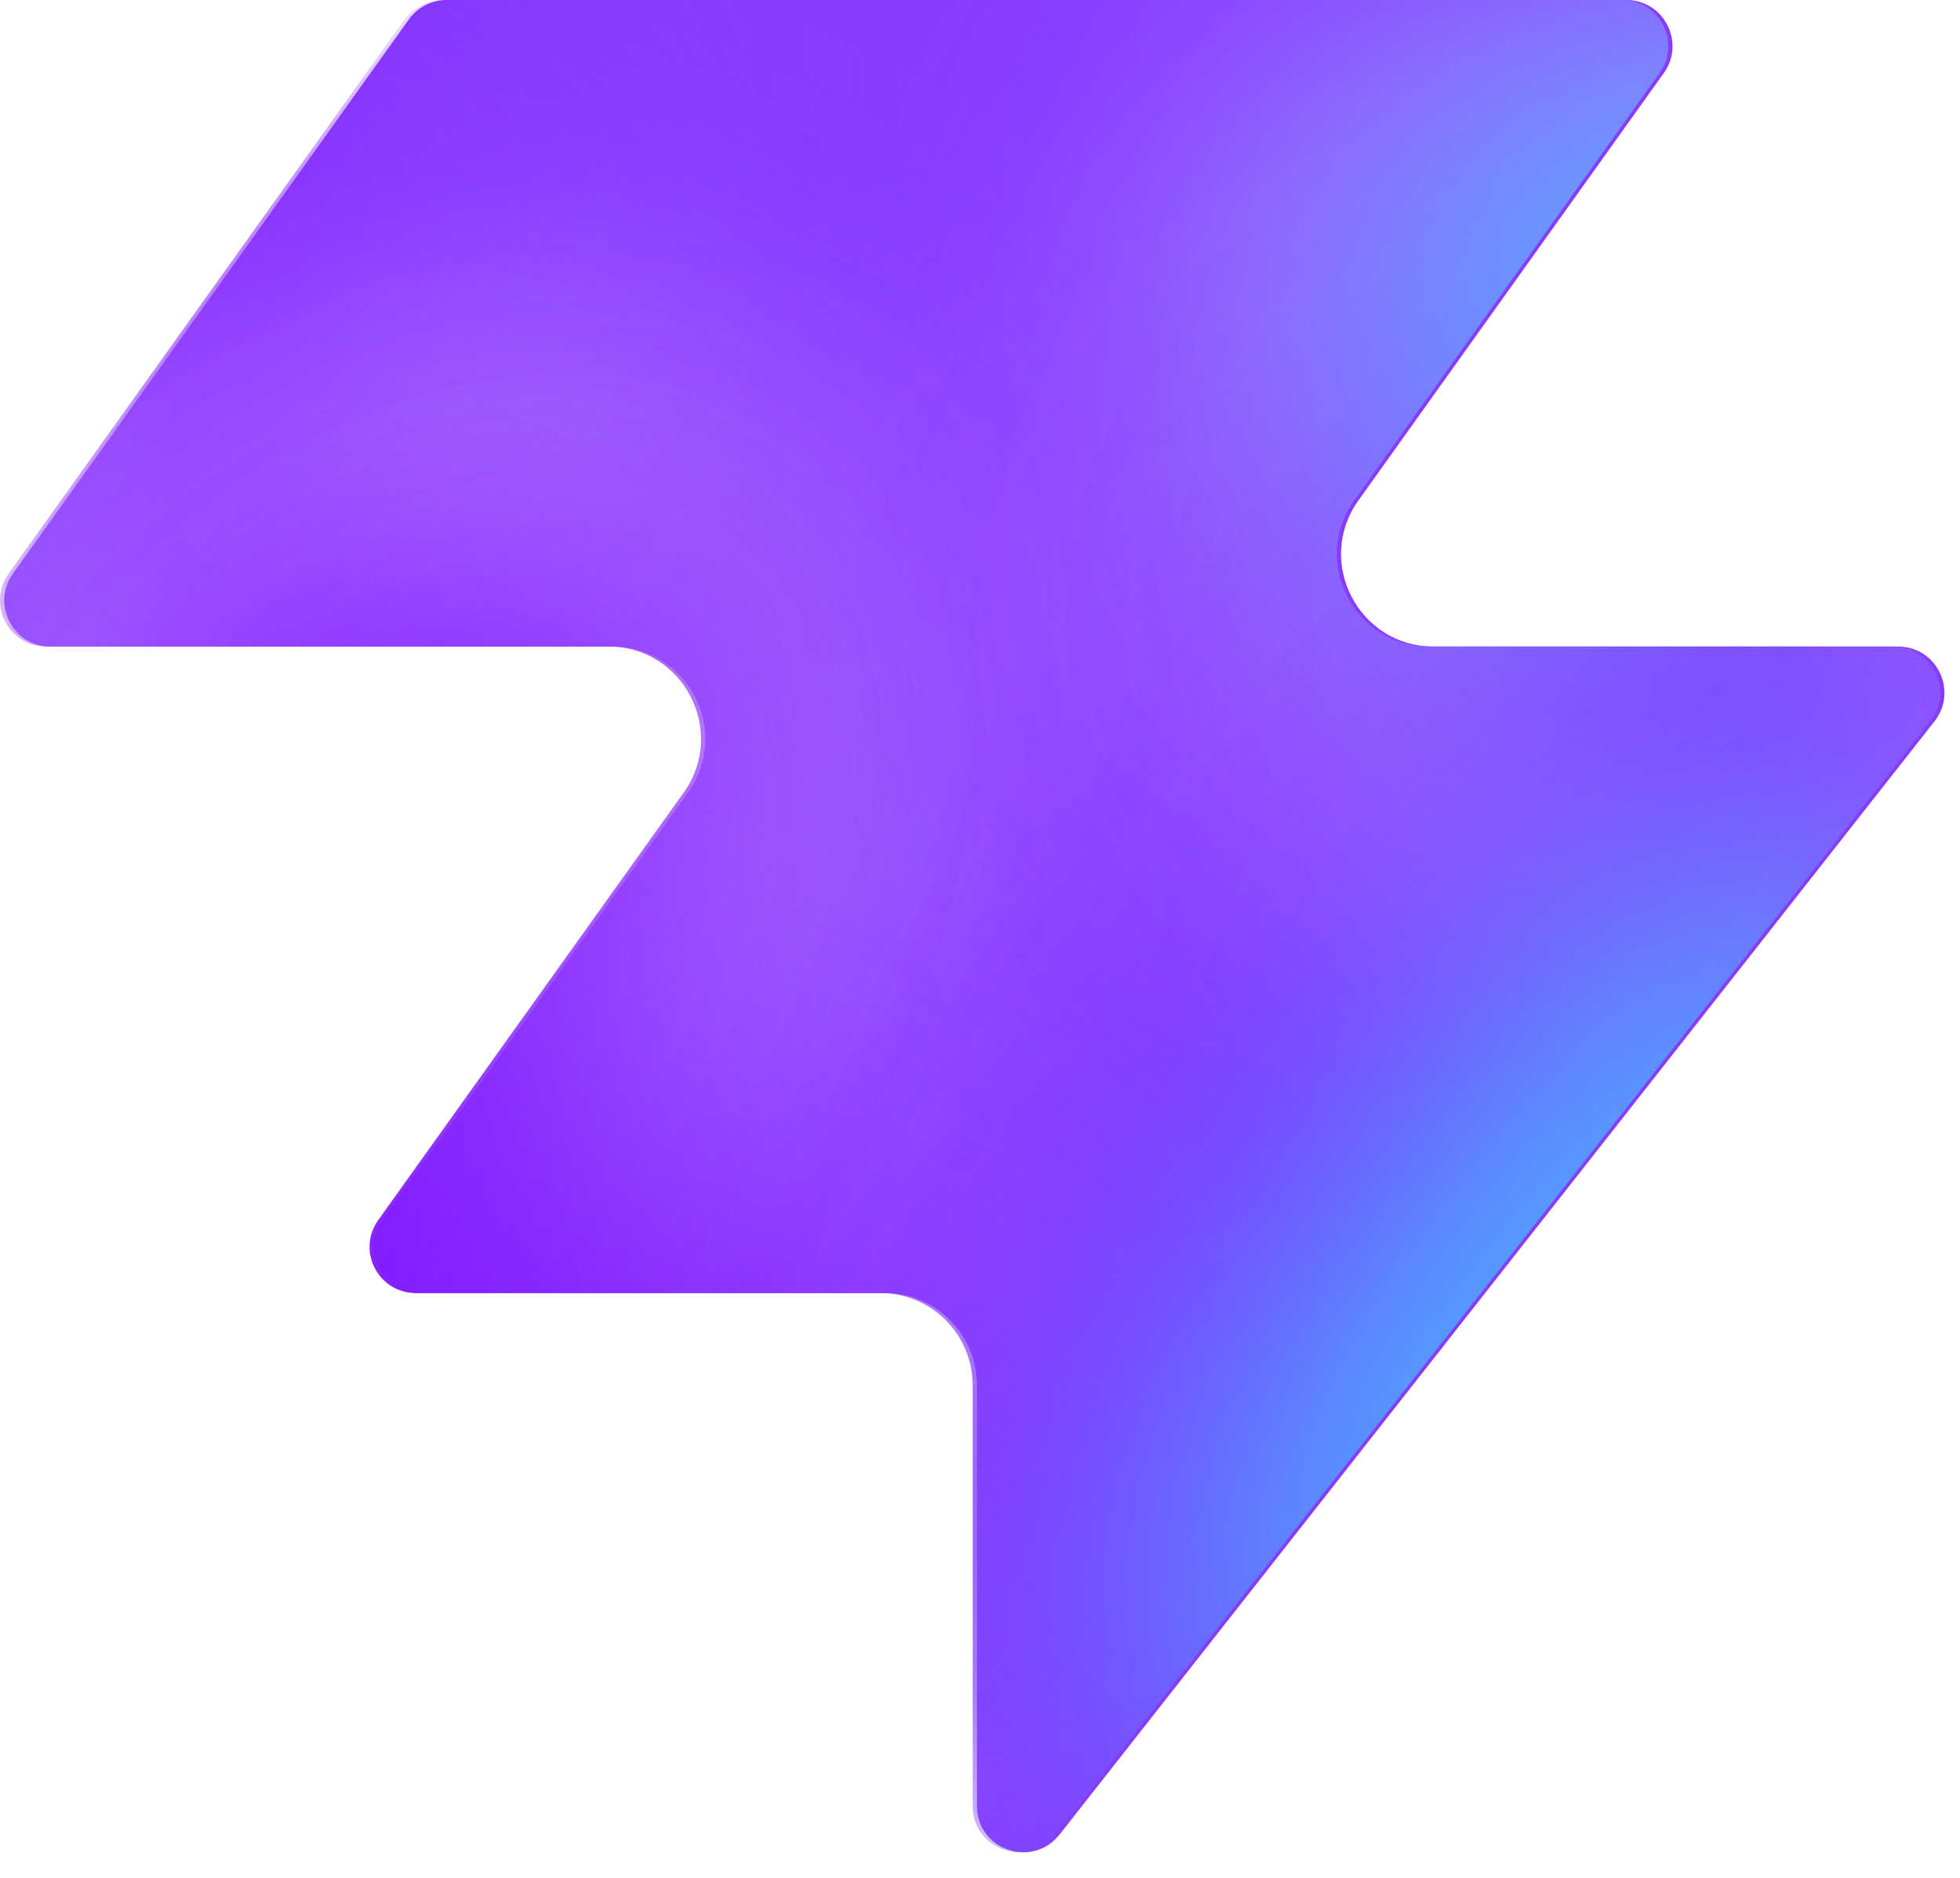
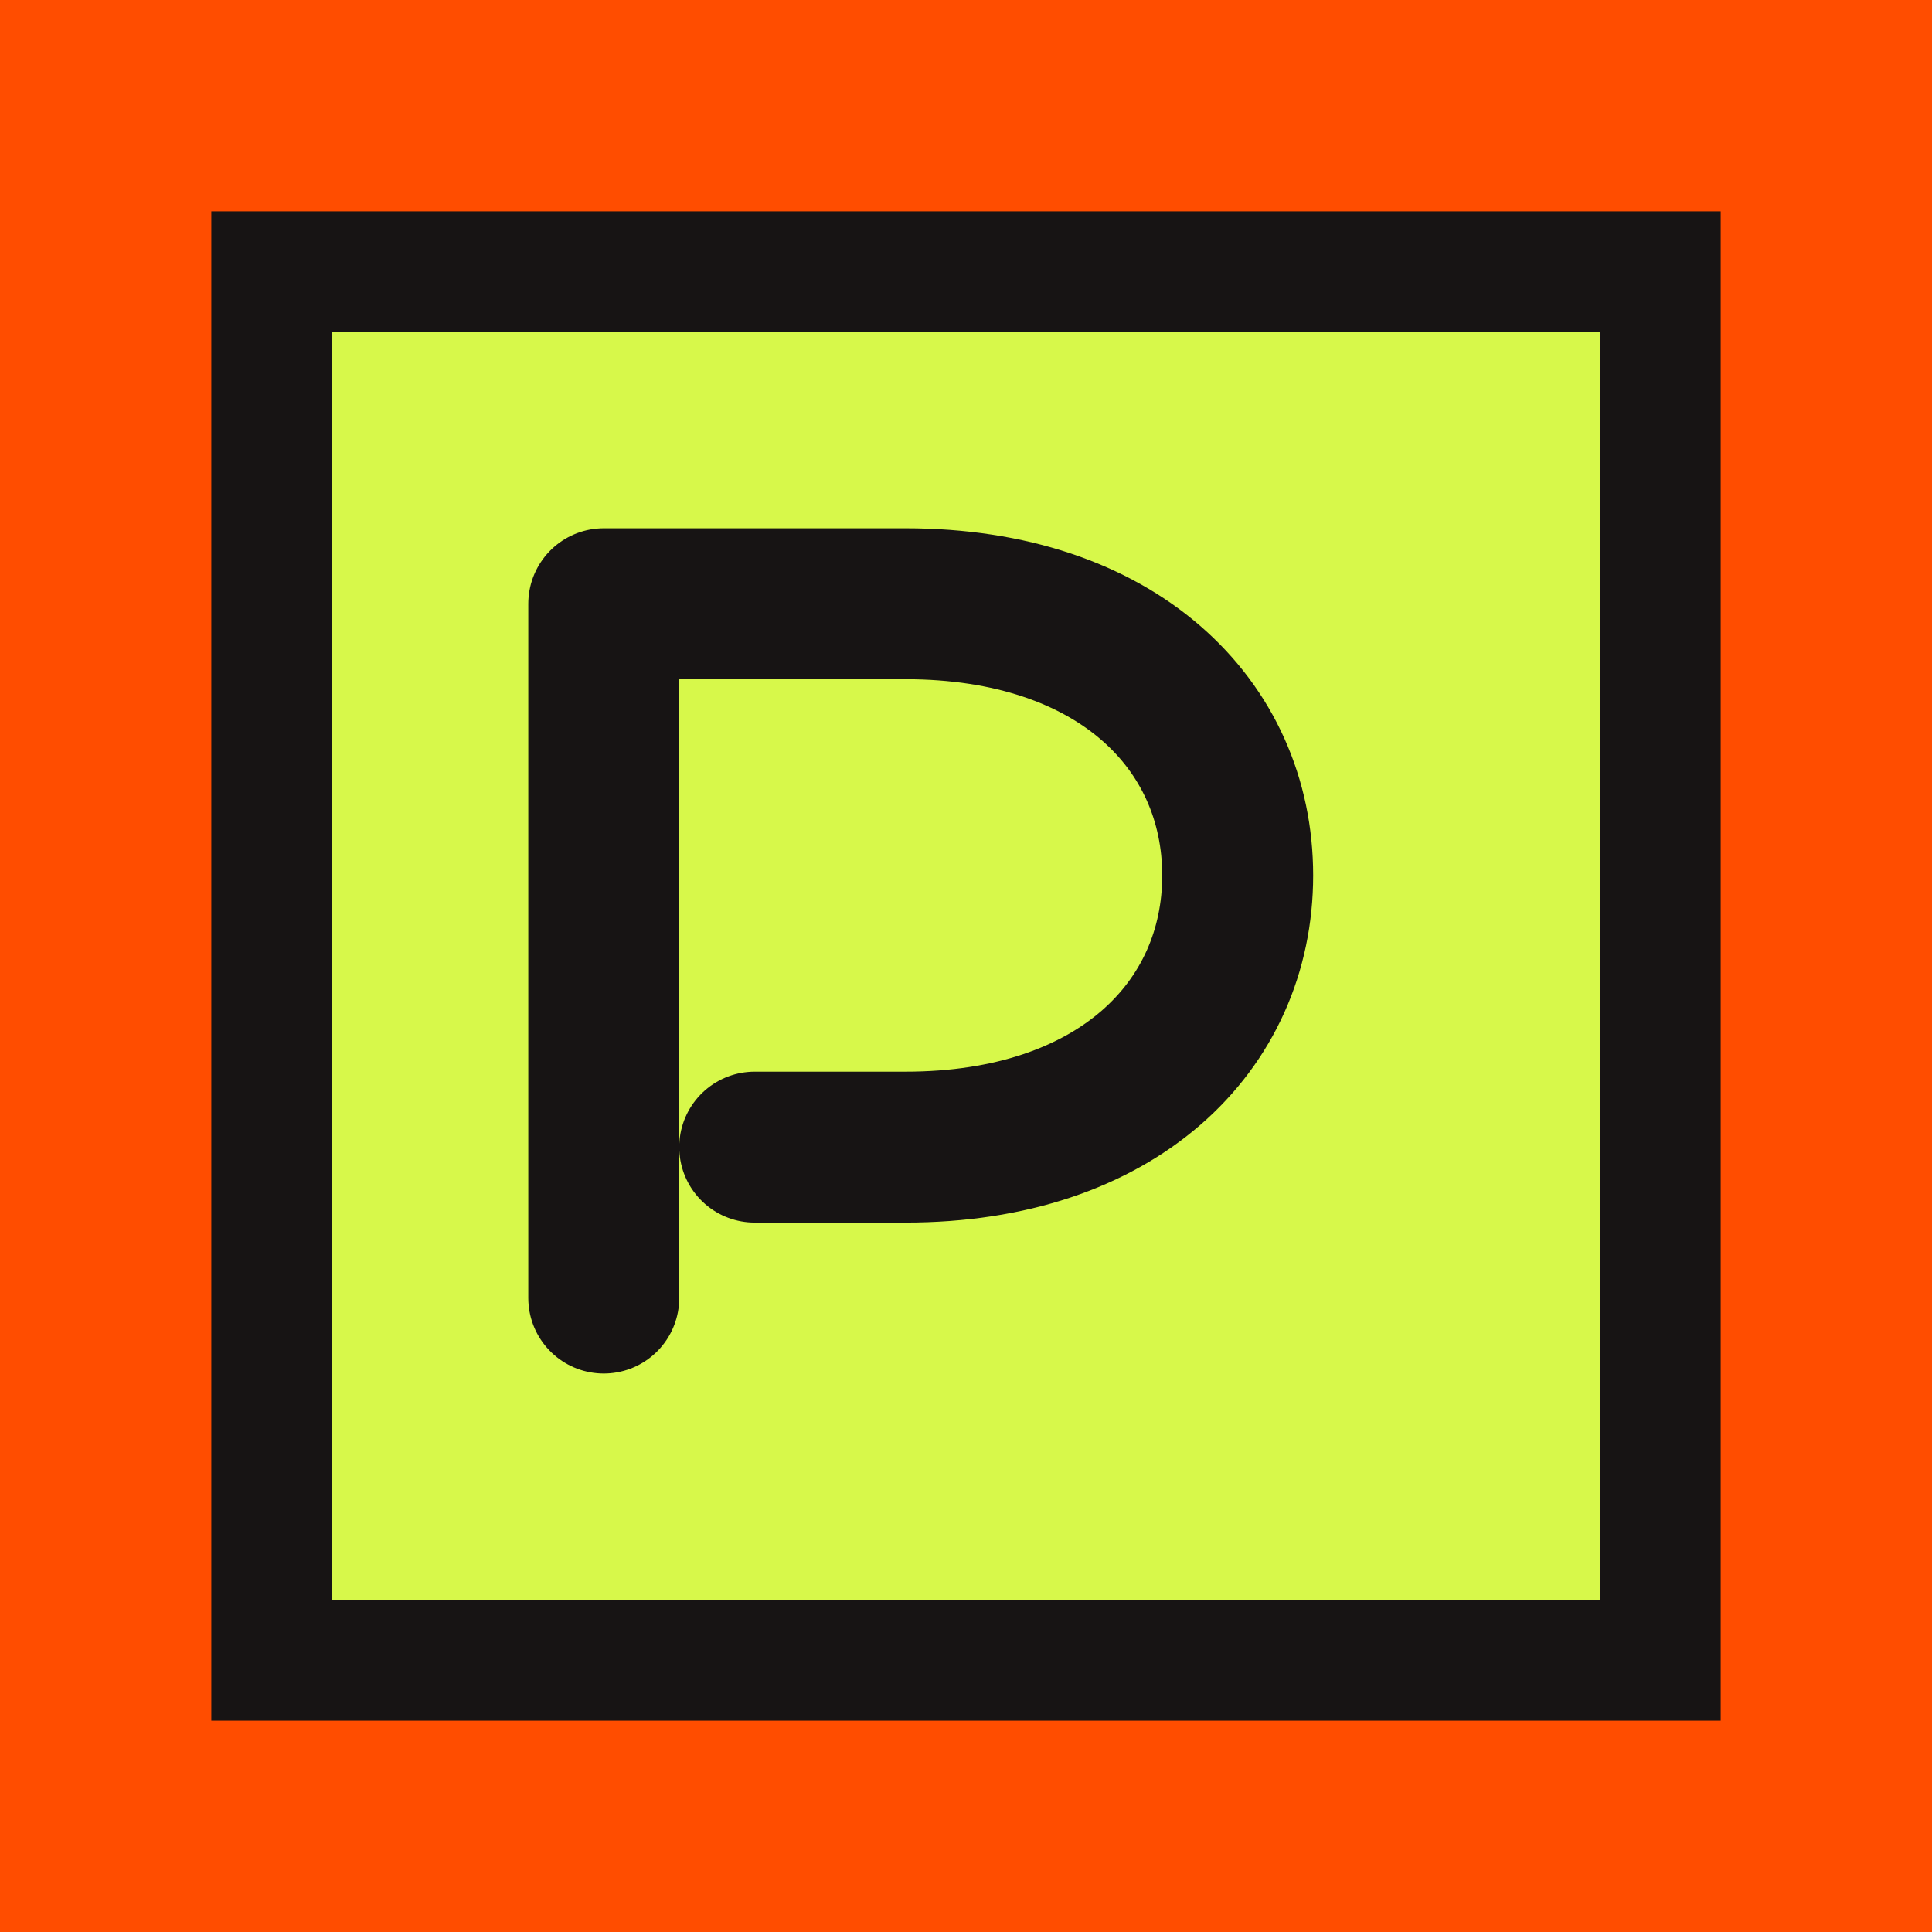
- <svg xmlns="http://www.w3.org/2000/svg" width="48" height="46" fill="none" viewBox="0 0 48 46">
-   <path fill="#863bff" d="M25.946 44.938c-.664.845-2.021.375-2.021-.698V33.937a2.26 2.26 0 0 0-2.262-2.262H10.287c-.92 0-1.456-1.04-.92-1.788l7.48-10.471c1.07-1.497 0-3.578-1.842-3.578H1.237c-.92 0-1.456-1.04-.92-1.788L10.013.474c.214-.297.556-.474.92-.474h28.894c.92 0 1.456 1.04.92 1.788l-7.48 10.471c-1.07 1.498 0 3.579 1.842 3.579h11.377c.943 0 1.473 1.088.89 1.83L25.947 44.94z" style="fill:#863bff;fill:color(display-p3 .525 .23 1);fill-opacity:1" />
-   <mask id="a" width="48" height="46" x="0" y="0" maskUnits="userSpaceOnUse" style="mask-type:alpha">
-     <path fill="#000" d="M25.842 44.938c-.664.844-2.021.375-2.021-.698V33.937a2.26 2.26 0 0 0-2.262-2.262H10.183c-.92 0-1.456-1.04-.92-1.788l7.48-10.471c1.07-1.498 0-3.579-1.842-3.579H1.133c-.92 0-1.456-1.04-.92-1.787L9.91.473c.214-.297.556-.474.92-.474h28.894c.92 0 1.456 1.04.92 1.788l-7.48 10.471c-1.07 1.498 0 3.578 1.842 3.578h11.377c.943 0 1.473 1.088.89 1.832L25.843 44.94z" style="fill:#000;fill-opacity:1" />
-   </mask>
-   <g mask="url(#a)">
-     <g filter="url(#b)">
-       <ellipse cx="5.508" cy="14.704" fill="#ede6ff" rx="5.508" ry="14.704" style="fill:#ede6ff;fill:color(display-p3 .927 .903 1);fill-opacity:1" transform="matrix(.00324 1 1 -.00324 -4.47 31.516)" />
-     </g>
-     <g filter="url(#c)">
-       <ellipse cx="10.399" cy="29.851" fill="#ede6ff" rx="10.399" ry="29.851" style="fill:#ede6ff;fill:color(display-p3 .927 .903 1);fill-opacity:1" transform="matrix(.00324 1 1 -.00324 -39.328 7.883)" />
-     </g>
-     <g filter="url(#d)">
-       <ellipse cx="5.508" cy="30.487" fill="#7e14ff" rx="5.508" ry="30.487" style="fill:#7e14ff;fill:color(display-p3 .492 .077 1);fill-opacity:1" transform="rotate(89.814 -25.913 -14.639)scale(1 -1)" />
-     </g>
-     <g filter="url(#e)">
-       <ellipse cx="5.508" cy="30.599" fill="#7e14ff" rx="5.508" ry="30.599" style="fill:#7e14ff;fill:color(display-p3 .492 .077 1);fill-opacity:1" transform="rotate(89.814 -32.644 -3.334)scale(1 -1)" />
-     </g>
-     <g filter="url(#f)">
-       <ellipse cx="5.508" cy="30.599" fill="#7e14ff" rx="5.508" ry="30.599" style="fill:#7e14ff;fill:color(display-p3 .492 .077 1);fill-opacity:1" transform="matrix(.00324 1 1 -.00324 -34.34 30.47)" />
-     </g>
-     <g filter="url(#g)">
-       <ellipse cx="14.072" cy="22.078" fill="#ede6ff" rx="14.072" ry="22.078" style="fill:#ede6ff;fill:color(display-p3 .927 .903 1);fill-opacity:1" transform="rotate(93.35 24.506 48.493)scale(-1 1)" />
-     </g>
-     <g filter="url(#h)">
-       <ellipse cx="3.47" cy="21.501" fill="#7e14ff" rx="3.47" ry="21.501" style="fill:#7e14ff;fill:color(display-p3 .492 .077 1);fill-opacity:1" transform="rotate(89.009 28.708 47.59)scale(-1 1)" />
-     </g>
-     <g filter="url(#i)">
-       <ellipse cx="3.47" cy="21.501" fill="#7e14ff" rx="3.47" ry="21.501" style="fill:#7e14ff;fill:color(display-p3 .492 .077 1);fill-opacity:1" transform="rotate(89.009 28.708 47.59)scale(-1 1)" />
-     </g>
-     <g filter="url(#j)">
-       <ellipse cx=".387" cy="8.972" fill="#7e14ff" rx="4.407" ry="29.108" style="fill:#7e14ff;fill:color(display-p3 .492 .077 1);fill-opacity:1" transform="rotate(39.51 .387 8.972)" />
-     </g>
-     <g filter="url(#k)">
-       <ellipse cx="47.523" cy="-6.092" fill="#7e14ff" rx="4.407" ry="29.108" style="fill:#7e14ff;fill:color(display-p3 .492 .077 1);fill-opacity:1" transform="rotate(37.892 47.523 -6.092)" />
-     </g>
-     <g filter="url(#l)">
-       <ellipse cx="41.412" cy="6.333" fill="#47bfff" rx="5.971" ry="9.665" style="fill:#47bfff;fill:color(display-p3 .28 .748 1);fill-opacity:1" transform="rotate(37.892 41.412 6.333)" />
-     </g>
-     <g filter="url(#m)">
-       <ellipse cx="-1.879" cy="38.332" fill="#7e14ff" rx="4.407" ry="29.108" style="fill:#7e14ff;fill:color(display-p3 .492 .077 1);fill-opacity:1" transform="rotate(37.892 -1.88 38.332)" />
-     </g>
-     <g filter="url(#n)">
-       <ellipse cx="-1.879" cy="38.332" fill="#7e14ff" rx="4.407" ry="29.108" style="fill:#7e14ff;fill:color(display-p3 .492 .077 1);fill-opacity:1" transform="rotate(37.892 -1.88 38.332)" />
-     </g>
-     <g filter="url(#o)">
-       <ellipse cx="35.651" cy="29.907" fill="#7e14ff" rx="4.407" ry="29.108" style="fill:#7e14ff;fill:color(display-p3 .492 .077 1);fill-opacity:1" transform="rotate(37.892 35.651 29.907)" />
-     </g>
-     <g filter="url(#p)">
-       <ellipse cx="38.418" cy="32.4" fill="#47bfff" rx="5.971" ry="15.297" style="fill:#47bfff;fill:color(display-p3 .28 .748 1);fill-opacity:1" transform="rotate(37.892 38.418 32.4)" />
-     </g>
-   </g>
-   <defs>
-     <filter id="b" width="60.045" height="41.654" x="-19.77" y="16.149" color-interpolation-filters="sRGB" filterUnits="userSpaceOnUse">
-       <feFlood flood-opacity="0" result="BackgroundImageFix" />
-       <feBlend in="SourceGraphic" in2="BackgroundImageFix" result="shape" />
-       <feGaussianBlur result="effect1_foregroundBlur_2002_17158" stdDeviation="7.659" />
-     </filter>
-     <filter id="c" width="90.34" height="51.437" x="-54.613" y="-7.533" color-interpolation-filters="sRGB" filterUnits="userSpaceOnUse">
-       <feFlood flood-opacity="0" result="BackgroundImageFix" />
-       <feBlend in="SourceGraphic" in2="BackgroundImageFix" result="shape" />
-       <feGaussianBlur result="effect1_foregroundBlur_2002_17158" stdDeviation="7.659" />
-     </filter>
-     <filter id="d" width="79.355" height="29.4" x="-49.64" y="2.03" color-interpolation-filters="sRGB" filterUnits="userSpaceOnUse">
-       <feFlood flood-opacity="0" result="BackgroundImageFix" />
-       <feBlend in="SourceGraphic" in2="BackgroundImageFix" result="shape" />
-       <feGaussianBlur result="effect1_foregroundBlur_2002_17158" stdDeviation="4.596" />
-     </filter>
-     <filter id="e" width="79.579" height="29.4" x="-45.045" y="20.029" color-interpolation-filters="sRGB" filterUnits="userSpaceOnUse">
-       <feFlood flood-opacity="0" result="BackgroundImageFix" />
-       <feBlend in="SourceGraphic" in2="BackgroundImageFix" result="shape" />
-       <feGaussianBlur result="effect1_foregroundBlur_2002_17158" stdDeviation="4.596" />
-     </filter>
-     <filter id="f" width="79.579" height="29.4" x="-43.513" y="21.178" color-interpolation-filters="sRGB" filterUnits="userSpaceOnUse">
-       <feFlood flood-opacity="0" result="BackgroundImageFix" />
-       <feBlend in="SourceGraphic" in2="BackgroundImageFix" result="shape" />
-       <feGaussianBlur result="effect1_foregroundBlur_2002_17158" stdDeviation="4.596" />
-     </filter>
-     <filter id="g" width="74.749" height="58.852" x="15.756" y="-17.901" color-interpolation-filters="sRGB" filterUnits="userSpaceOnUse">
-       <feFlood flood-opacity="0" result="BackgroundImageFix" />
-       <feBlend in="SourceGraphic" in2="BackgroundImageFix" result="shape" />
-       <feGaussianBlur result="effect1_foregroundBlur_2002_17158" stdDeviation="7.659" />
-     </filter>
-     <filter id="h" width="61.377" height="25.362" x="23.548" y="2.284" color-interpolation-filters="sRGB" filterUnits="userSpaceOnUse">
-       <feFlood flood-opacity="0" result="BackgroundImageFix" />
-       <feBlend in="SourceGraphic" in2="BackgroundImageFix" result="shape" />
-       <feGaussianBlur result="effect1_foregroundBlur_2002_17158" stdDeviation="4.596" />
-     </filter>
-     <filter id="i" width="61.377" height="25.362" x="23.548" y="2.284" color-interpolation-filters="sRGB" filterUnits="userSpaceOnUse">
-       <feFlood flood-opacity="0" result="BackgroundImageFix" />
-       <feBlend in="SourceGraphic" in2="BackgroundImageFix" result="shape" />
-       <feGaussianBlur result="effect1_foregroundBlur_2002_17158" stdDeviation="4.596" />
-     </filter>
-     <filter id="j" width="56.045" height="63.649" x="-27.636" y="-22.853" color-interpolation-filters="sRGB" filterUnits="userSpaceOnUse">
-       <feFlood flood-opacity="0" result="BackgroundImageFix" />
-       <feBlend in="SourceGraphic" in2="BackgroundImageFix" result="shape" />
-       <feGaussianBlur result="effect1_foregroundBlur_2002_17158" stdDeviation="4.596" />
-     </filter>
-     <filter id="k" width="54.814" height="64.646" x="20.116" y="-38.415" color-interpolation-filters="sRGB" filterUnits="userSpaceOnUse">
-       <feFlood flood-opacity="0" result="BackgroundImageFix" />
-       <feBlend in="SourceGraphic" in2="BackgroundImageFix" result="shape" />
-       <feGaussianBlur result="effect1_foregroundBlur_2002_17158" stdDeviation="4.596" />
-     </filter>
-     <filter id="l" width="33.541" height="35.313" x="24.641" y="-11.323" color-interpolation-filters="sRGB" filterUnits="userSpaceOnUse">
-       <feFlood flood-opacity="0" result="BackgroundImageFix" />
-       <feBlend in="SourceGraphic" in2="BackgroundImageFix" result="shape" />
-       <feGaussianBlur result="effect1_foregroundBlur_2002_17158" stdDeviation="4.596" />
-     </filter>
-     <filter id="m" width="54.814" height="64.646" x="-29.286" y="6.009" color-interpolation-filters="sRGB" filterUnits="userSpaceOnUse">
-       <feFlood flood-opacity="0" result="BackgroundImageFix" />
-       <feBlend in="SourceGraphic" in2="BackgroundImageFix" result="shape" />
-       <feGaussianBlur result="effect1_foregroundBlur_2002_17158" stdDeviation="4.596" />
-     </filter>
-     <filter id="n" width="54.814" height="64.646" x="-29.286" y="6.009" color-interpolation-filters="sRGB" filterUnits="userSpaceOnUse">
-       <feFlood flood-opacity="0" result="BackgroundImageFix" />
-       <feBlend in="SourceGraphic" in2="BackgroundImageFix" result="shape" />
-       <feGaussianBlur result="effect1_foregroundBlur_2002_17158" stdDeviation="4.596" />
-     </filter>
-     <filter id="o" width="54.814" height="64.646" x="8.244" y="-2.416" color-interpolation-filters="sRGB" filterUnits="userSpaceOnUse">
-       <feFlood flood-opacity="0" result="BackgroundImageFix" />
-       <feBlend in="SourceGraphic" in2="BackgroundImageFix" result="shape" />
-       <feGaussianBlur result="effect1_foregroundBlur_2002_17158" stdDeviation="4.596" />
-     </filter>
-     <filter id="p" width="39.409" height="43.623" x="18.713" y="10.588" color-interpolation-filters="sRGB" filterUnits="userSpaceOnUse">
-       <feFlood flood-opacity="0" result="BackgroundImageFix" />
-       <feBlend in="SourceGraphic" in2="BackgroundImageFix" result="shape" />
-       <feGaussianBlur result="effect1_foregroundBlur_2002_17158" stdDeviation="4.596" />
-     </filter>
-   </defs>
+ <svg xmlns="http://www.w3.org/2000/svg" viewBox="0 0 64 64">
+   <rect width="64" height="64" fill="#ff4d00" />
+   <rect x="9" y="9" width="46" height="46" fill="#d7f84a" stroke="#171414" stroke-width="4" />
+   <path d="M20 43V20h10c7 0 11 4 11 9s-4 9-11 9h-5" fill="none" stroke="#171414" stroke-width="5" stroke-linecap="round" stroke-linejoin="round" />
</svg>
